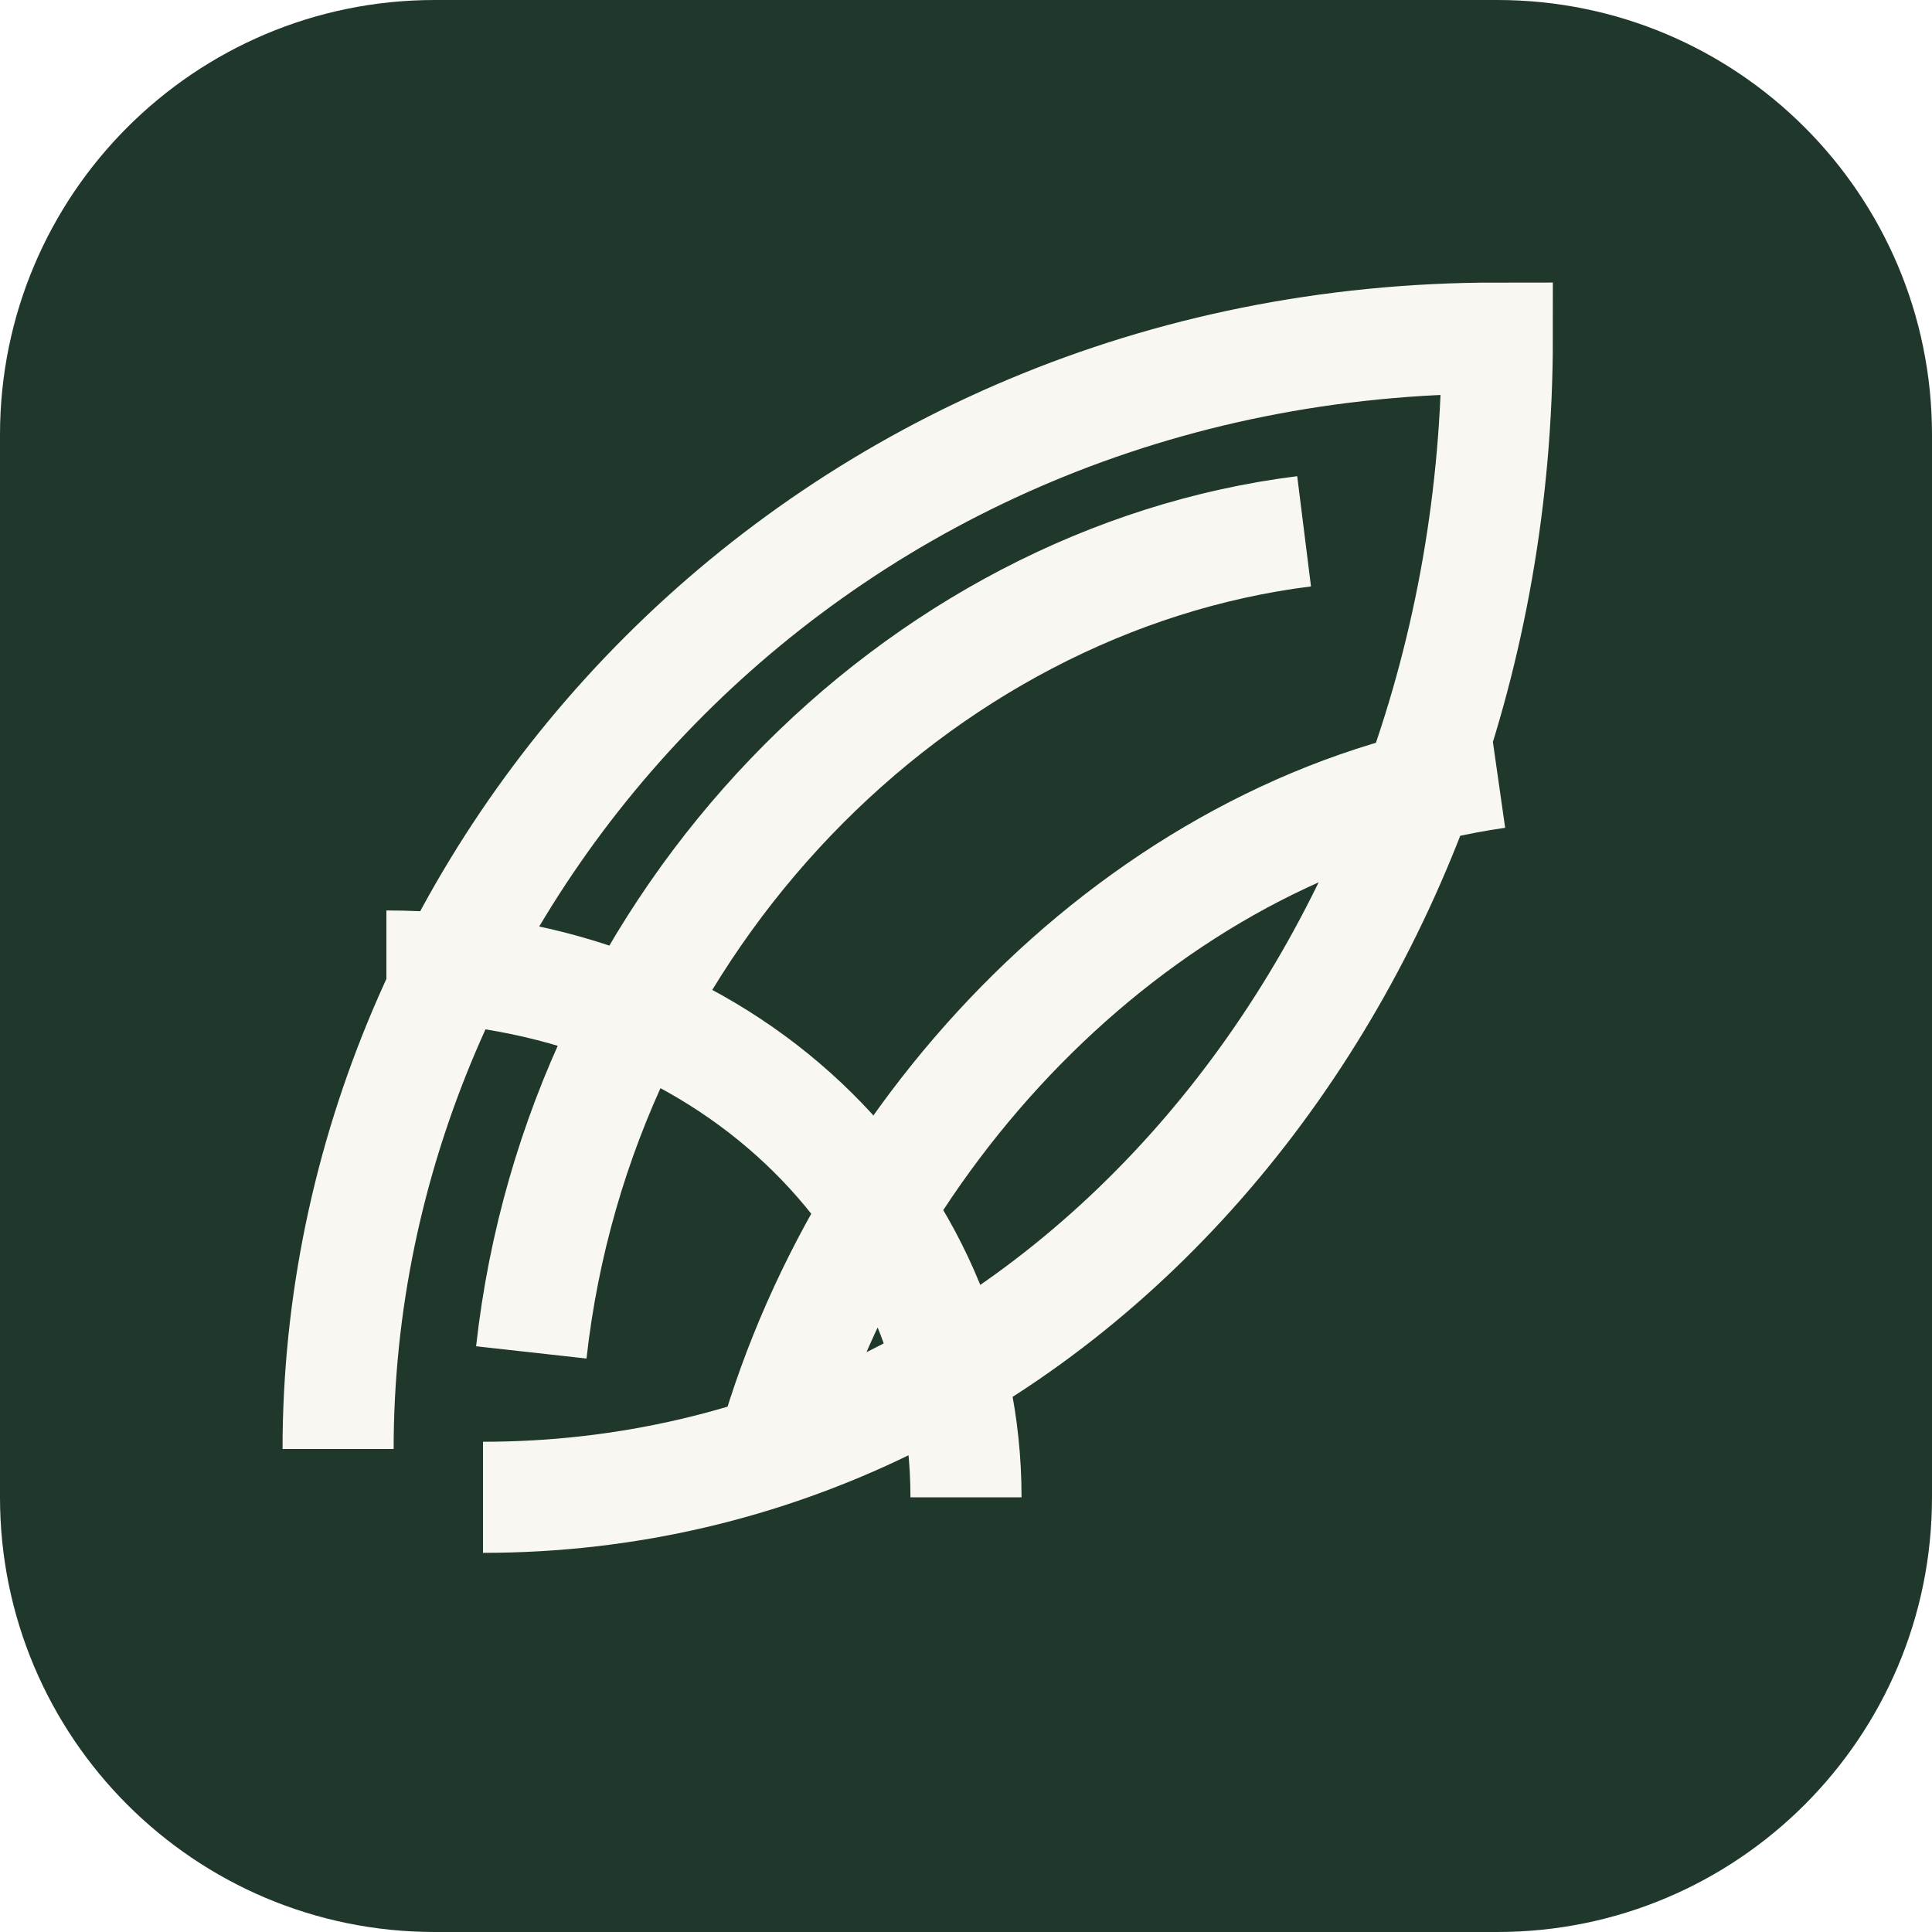
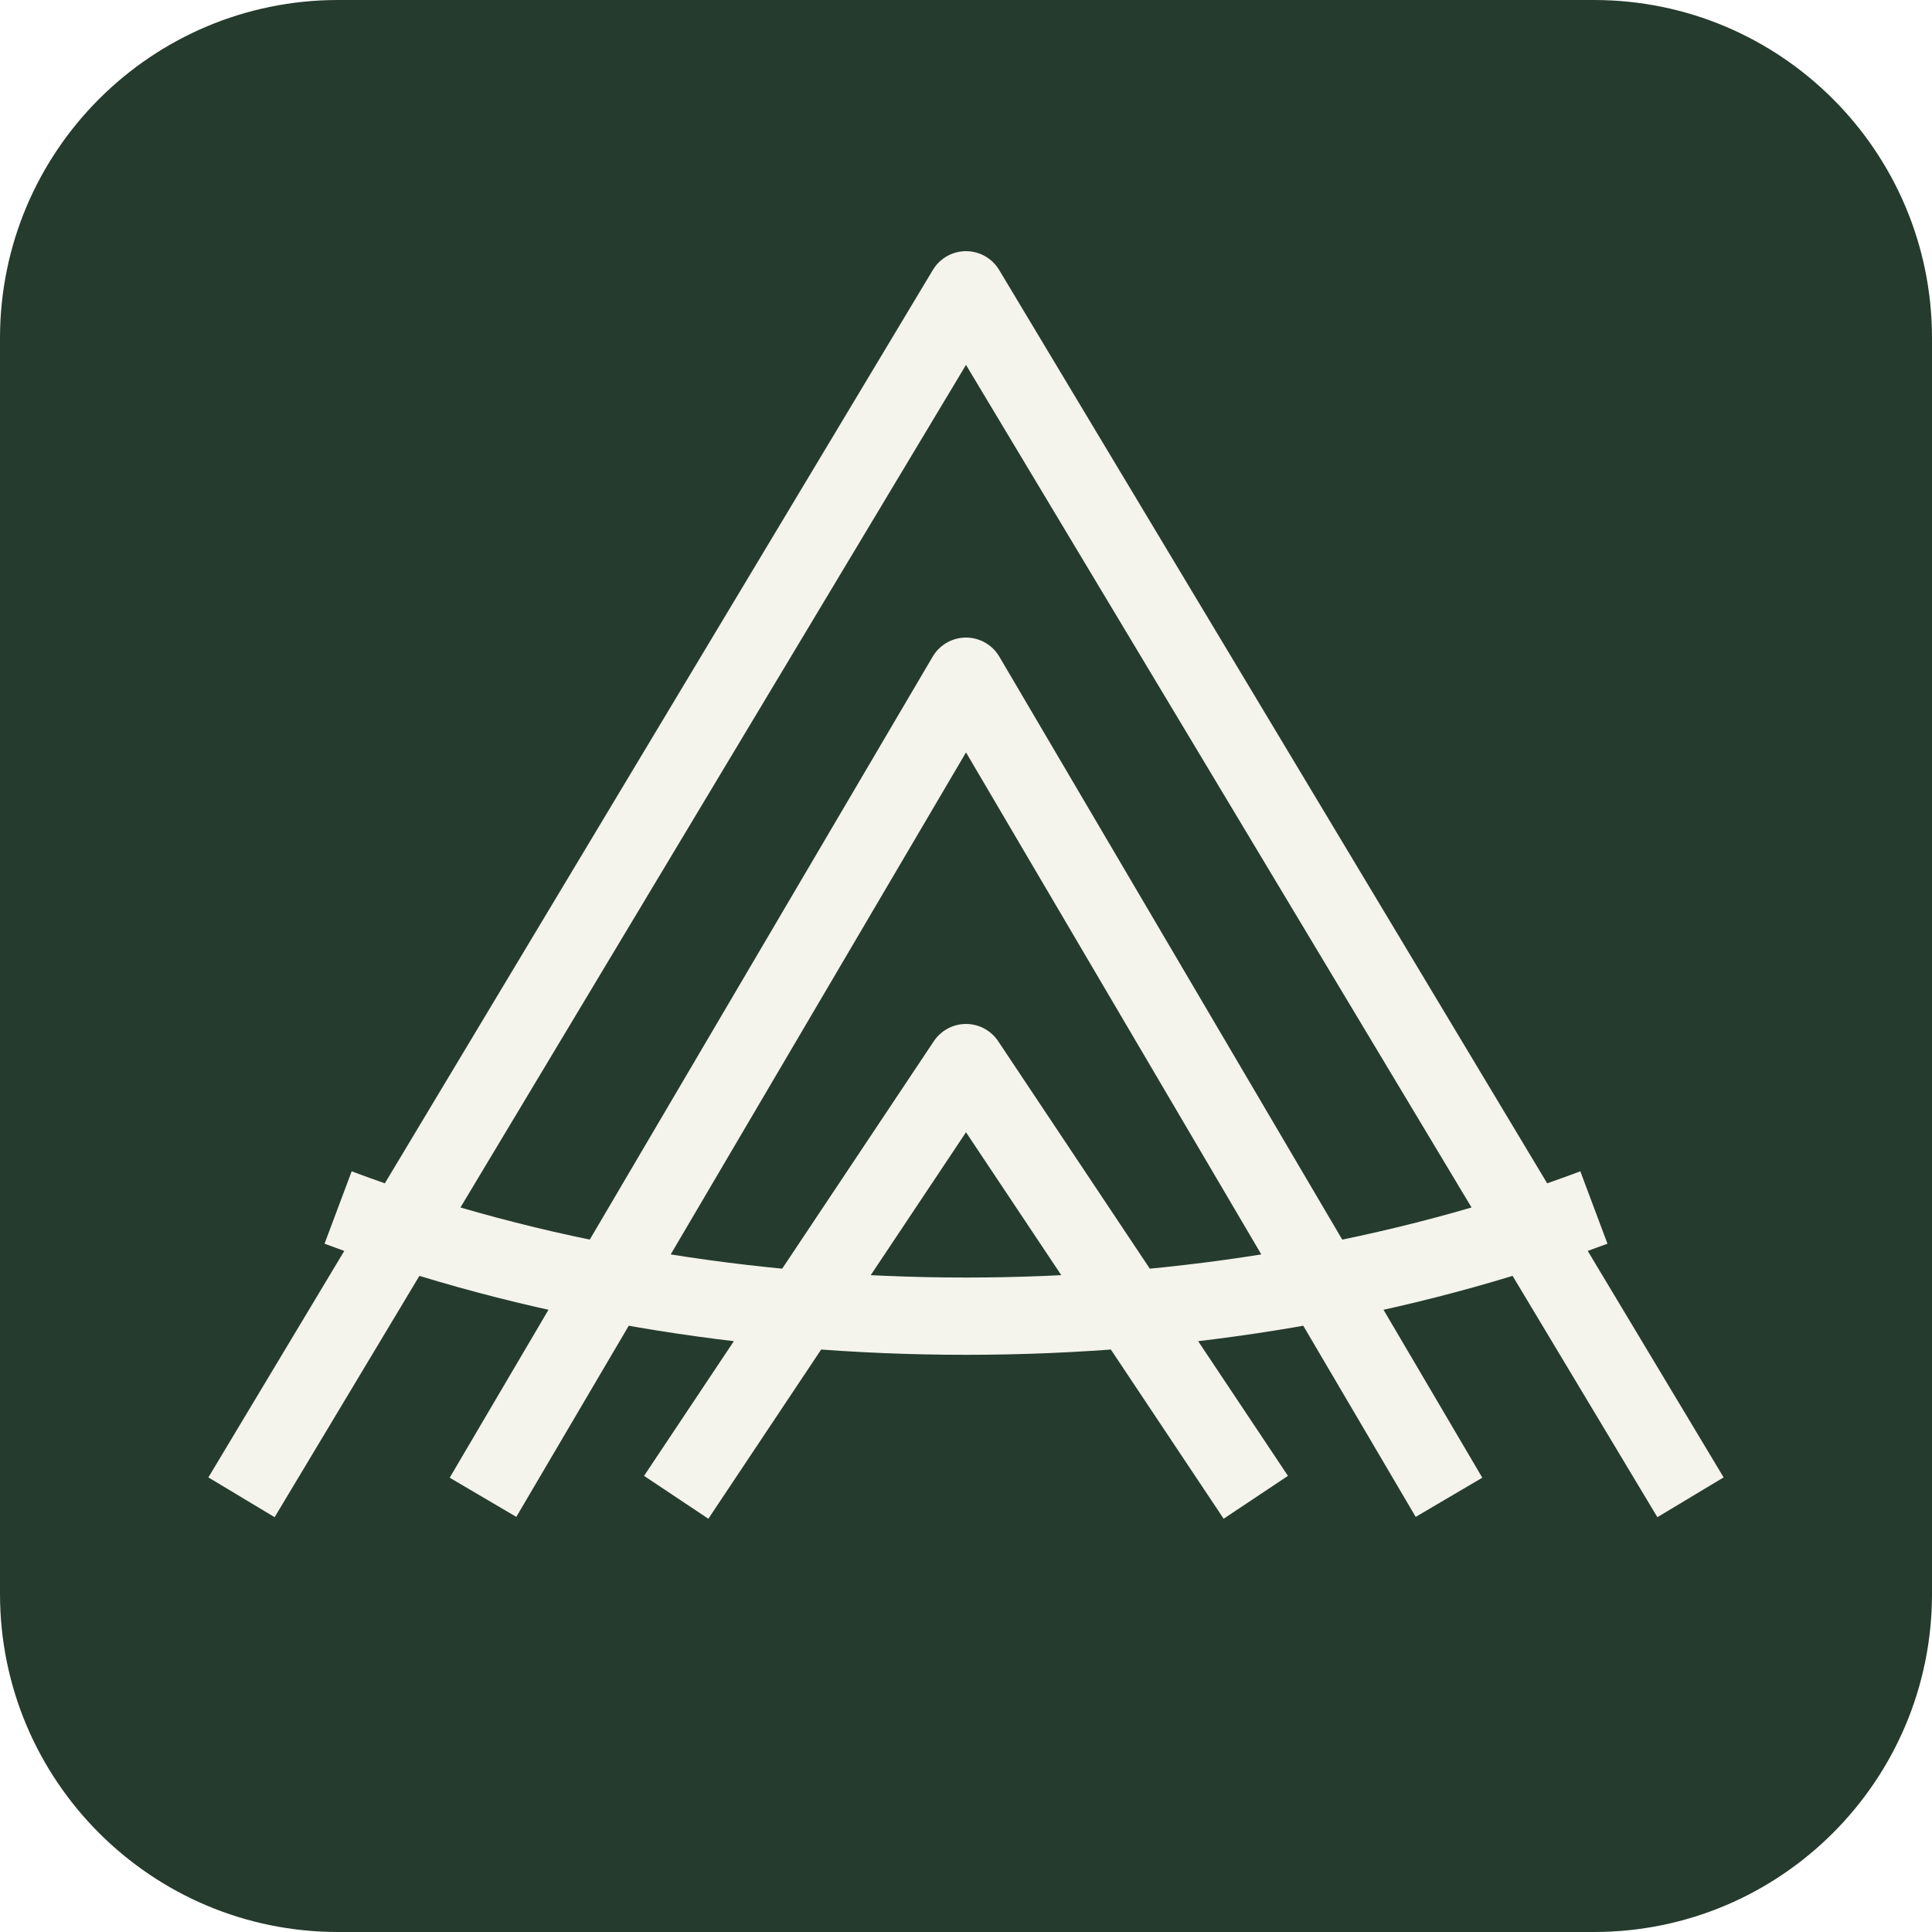
<svg xmlns="http://www.w3.org/2000/svg" viewBox="0 0 40 40">
-   <rect width="40" height="40" rx="9" fill="#20382b" />
-   <g transform="translate(3 3)" stroke="#f8f7f2" fill="none" stroke-width="2.3">
-     <path d="M4 27C4 15 14 4 28 4 28 17 19 28 7 28M8 25C9 16 16 9 24 8M13 27C15 20 21 14 28 13M5 17C12 17 17 22 17 28" />
-   </g>
+   <rect width="40" height="40" rx="7" fill="#253b2d" />
+   <path d="M5 31 20 6l15 25M10 31l10-17 10 17M14 31l6-9 6 9M7 25c8 3 18 3 26 0" stroke="#f4f3ec" stroke-width="1.6" fill="none" stroke-linejoin="round" />
</svg>
